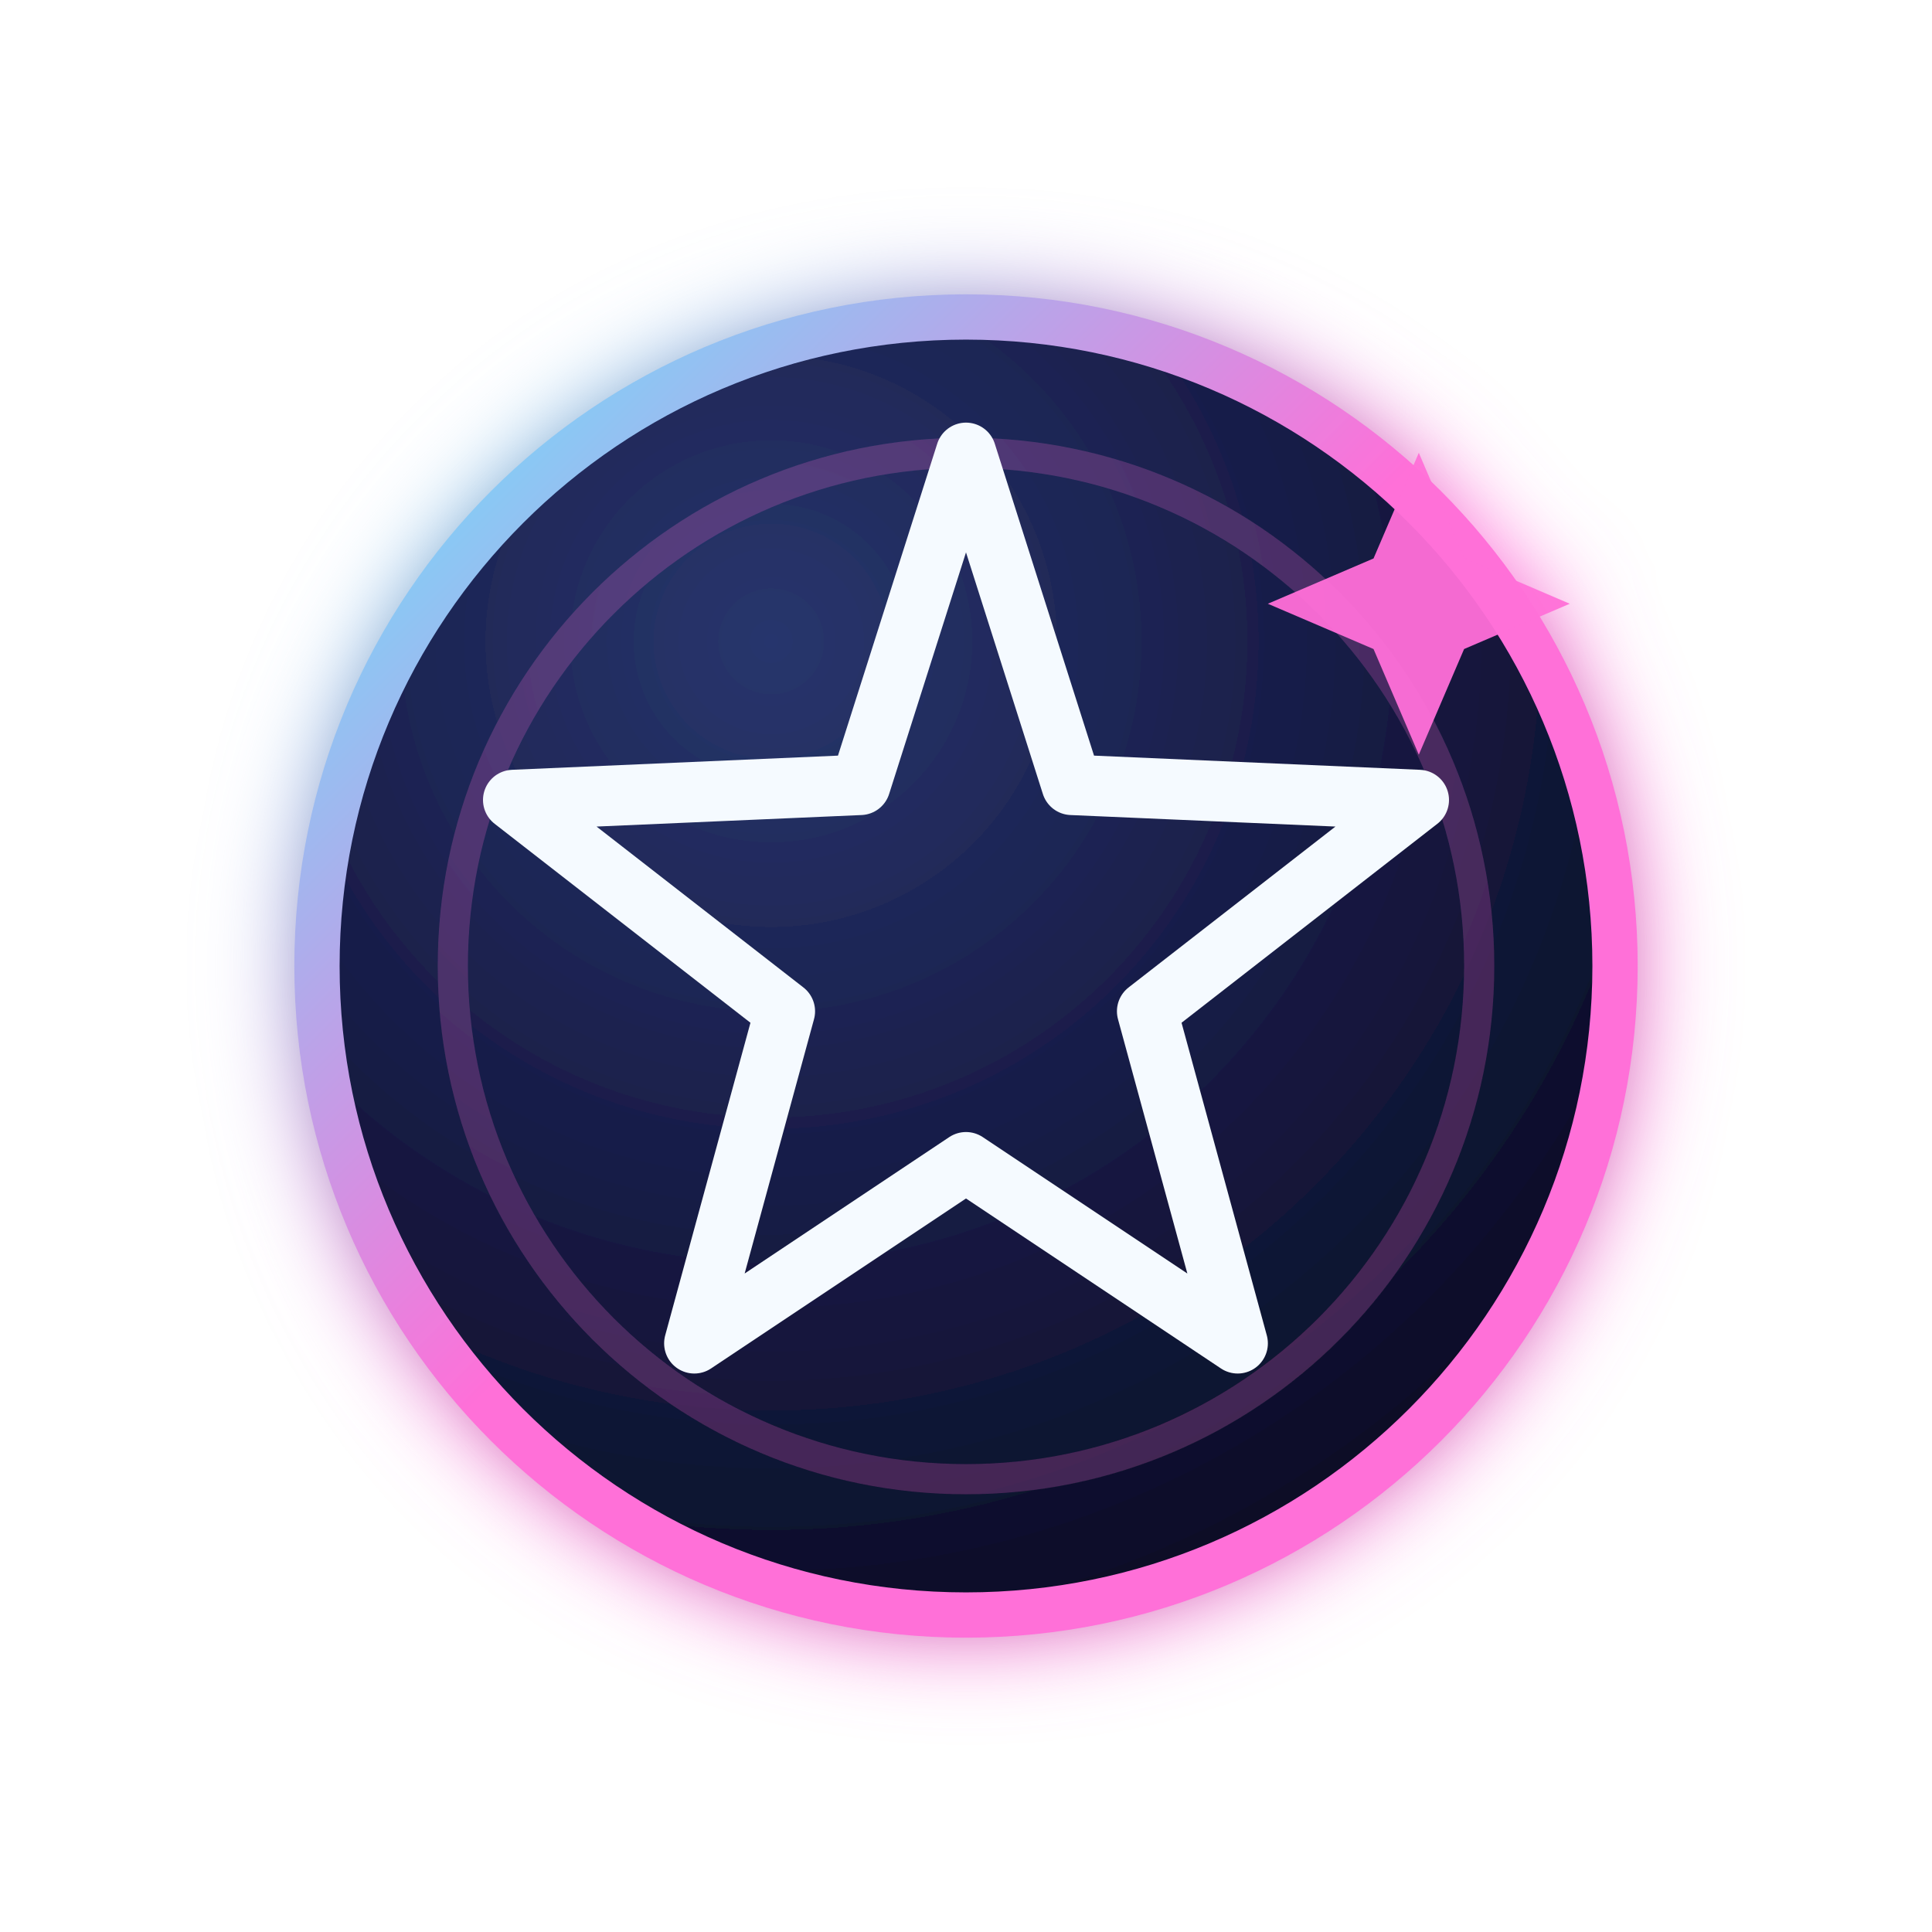
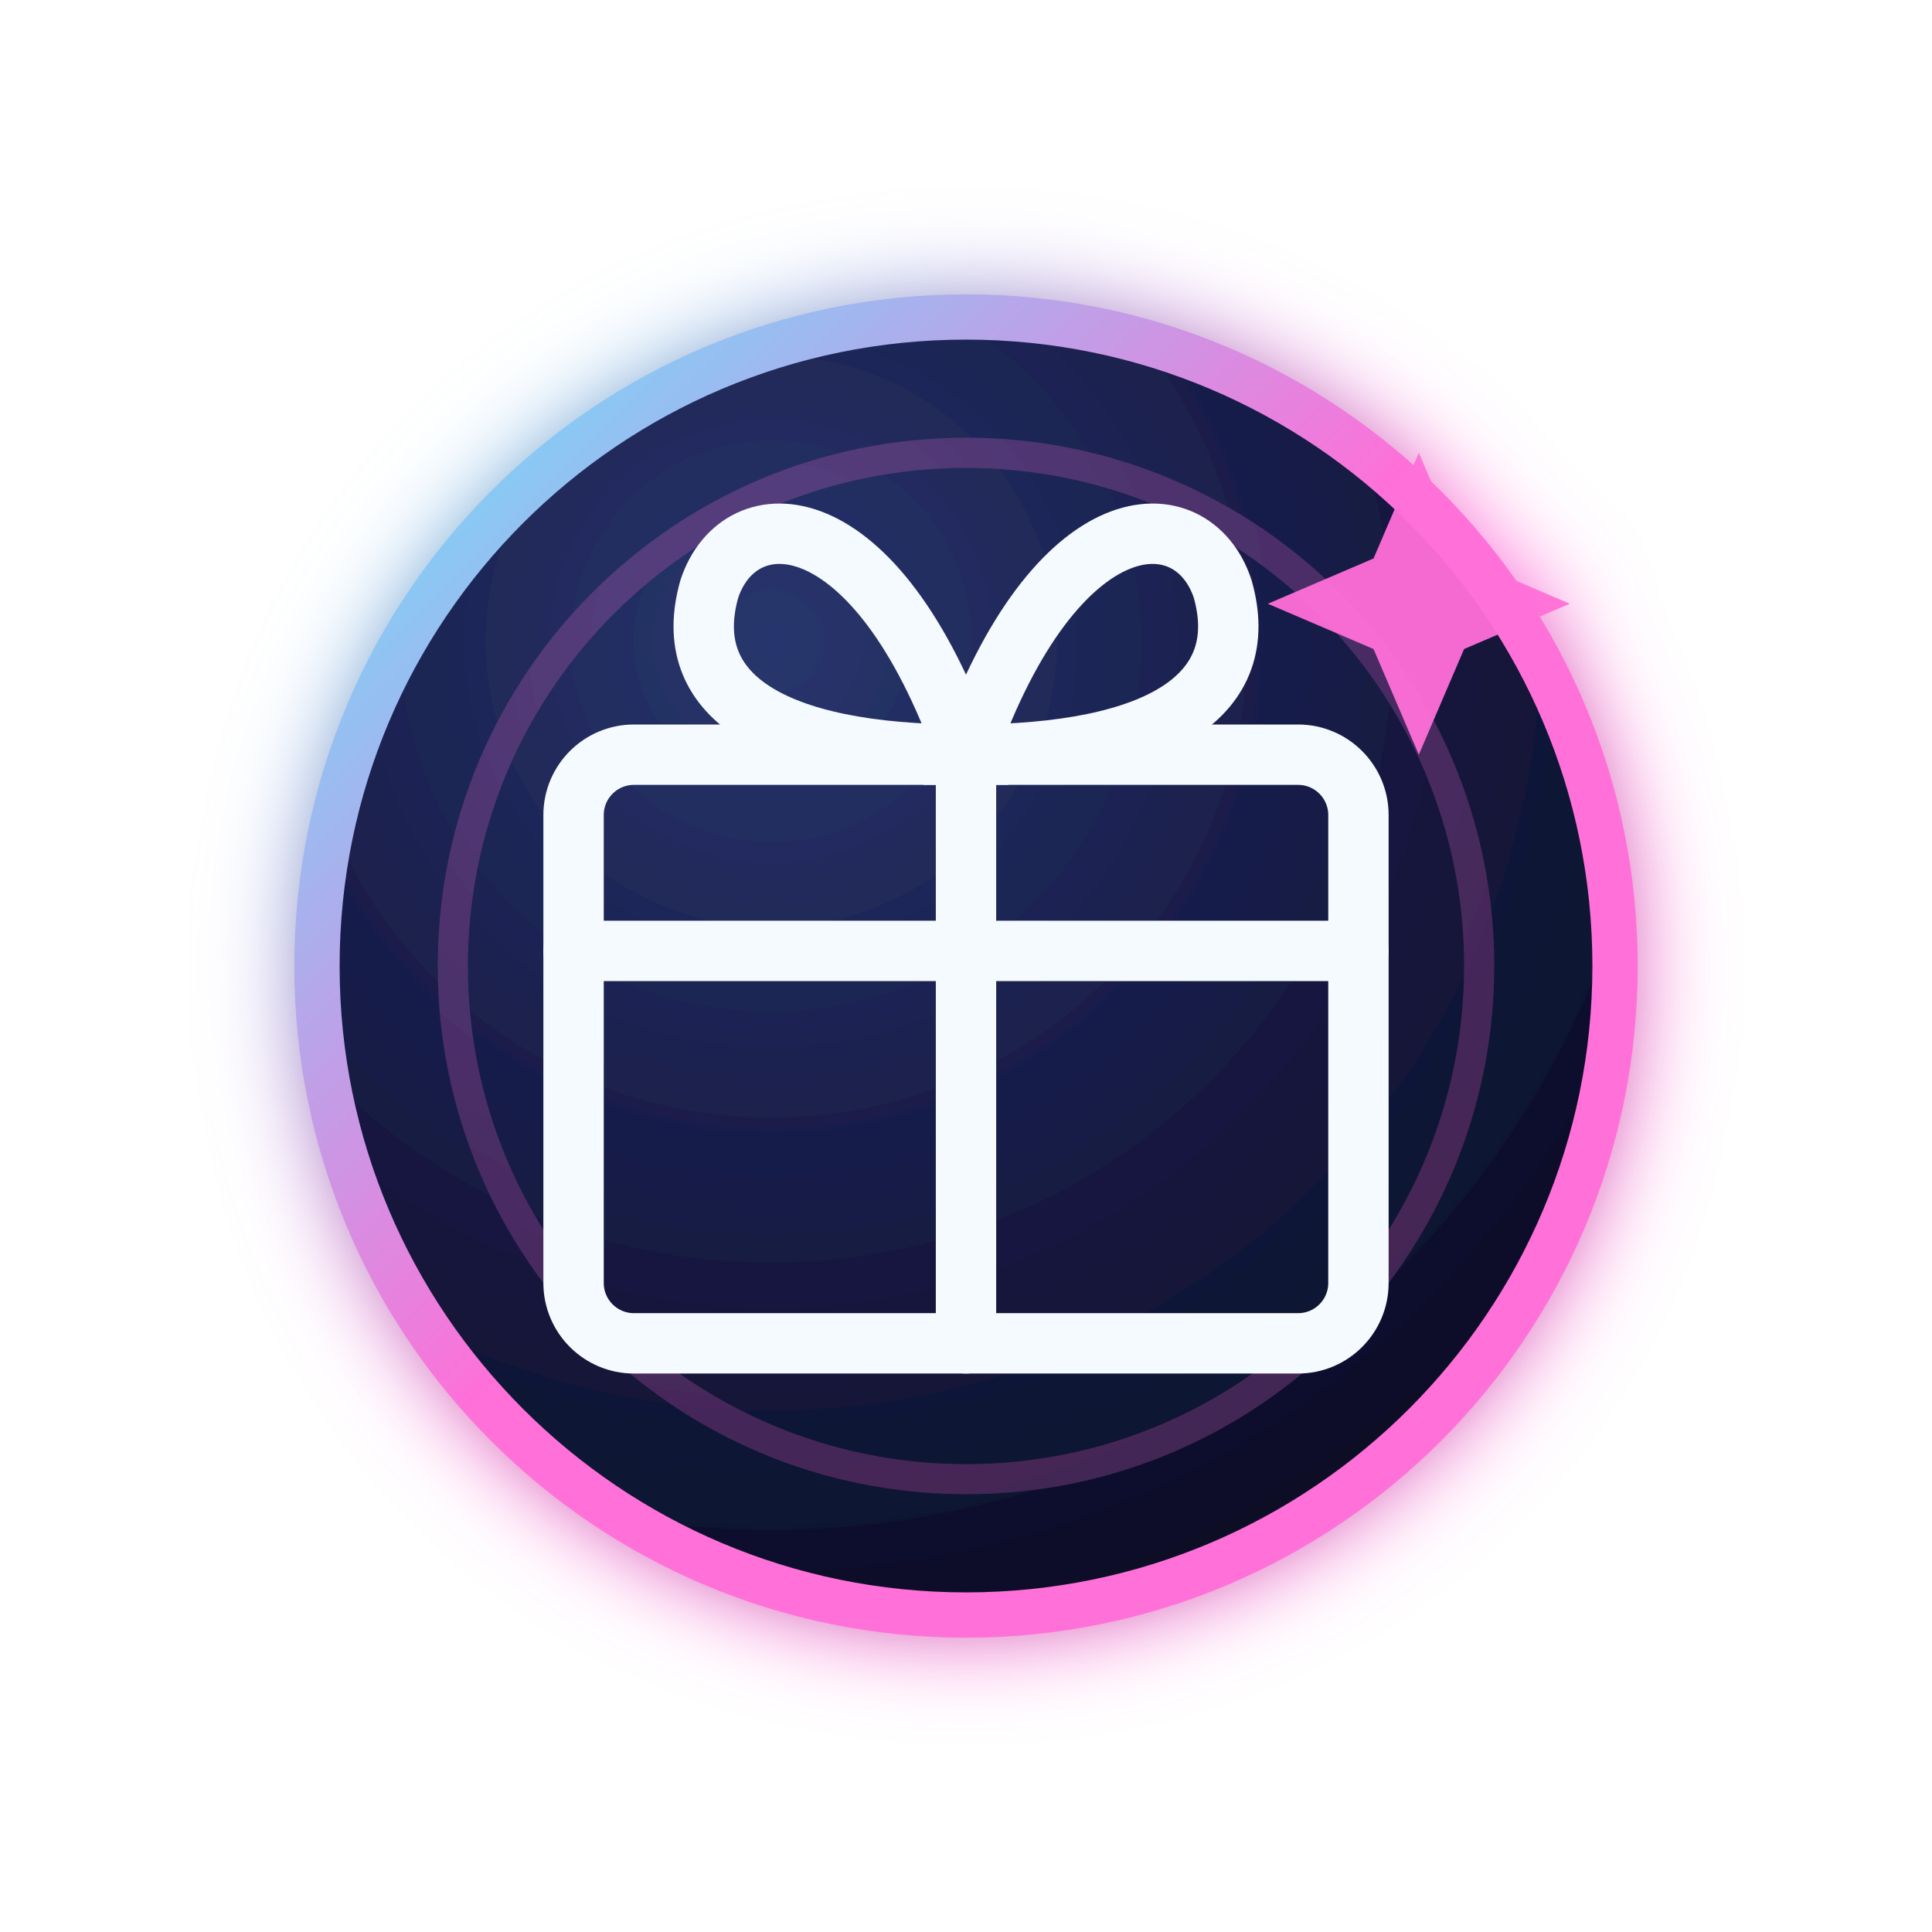
<svg xmlns="http://www.w3.org/2000/svg" width="128" height="128" viewBox="0 0 128 128">
  <defs>
    <radialGradient id="core" cx="35%" cy="25%" r="80%">
      <stop offset="0" stop-color="#28366D" />
      <stop offset=".55" stop-color="#171B45" />
      <stop offset="1" stop-color="#0A0D25" />
    </radialGradient>
    <linearGradient id="rim" x1="0" y1="0" x2="1" y2="1">
      <stop stop-color="#5CEBFF" />
      <stop offset=".48" stop-color="#FF6FD8" />
      <stop offset="1" stop-color="#FF6FD8" />
    </linearGradient>
    <filter id="glow">
      <feGaussianBlur stdDeviation="3" result="b" />
      <feMerge>
        <feMergeNode in="b" />
        <feMergeNode in="SourceGraphic" />
      </feMerge>
    </filter>
  </defs>
  <g filter="url(#glow)">
    <circle cx="64" cy="64" r="43" fill="url(#core)" stroke="url(#rim)" stroke-width="3" />
    <circle cx="64" cy="64" r="34" fill="none" stroke="#FF6FD8" stroke-opacity=".22" stroke-width="2" />
-     <path d="M64 30l7 22 23 1-18 14 6 22-18-12-18 12 6-22-18-14 23-1Z" fill="none" stroke="#F5FAFF" stroke-width="4" stroke-linejoin="round" />
+     <rect x="38" y="50" width="52" height="39" rx="4" fill="none" stroke="#F5FAFF" stroke-width="4" />
+     <path d="M64 50v39M38 63h52M64 50c-13 0-19-4-17-11 2-6 11-6 17 11ZM64 50c13 0 19-4 17-11-2-6-11-6-17 11Z" fill="none" stroke="#F5FAFF" stroke-width="4" stroke-linecap="round" />
    <path d="M94 30l3 7 7 3-7 3-3 7-3-7-7-3 7-3Z" fill="#FF6FD8" opacity=".95" />
  </g>
</svg>
